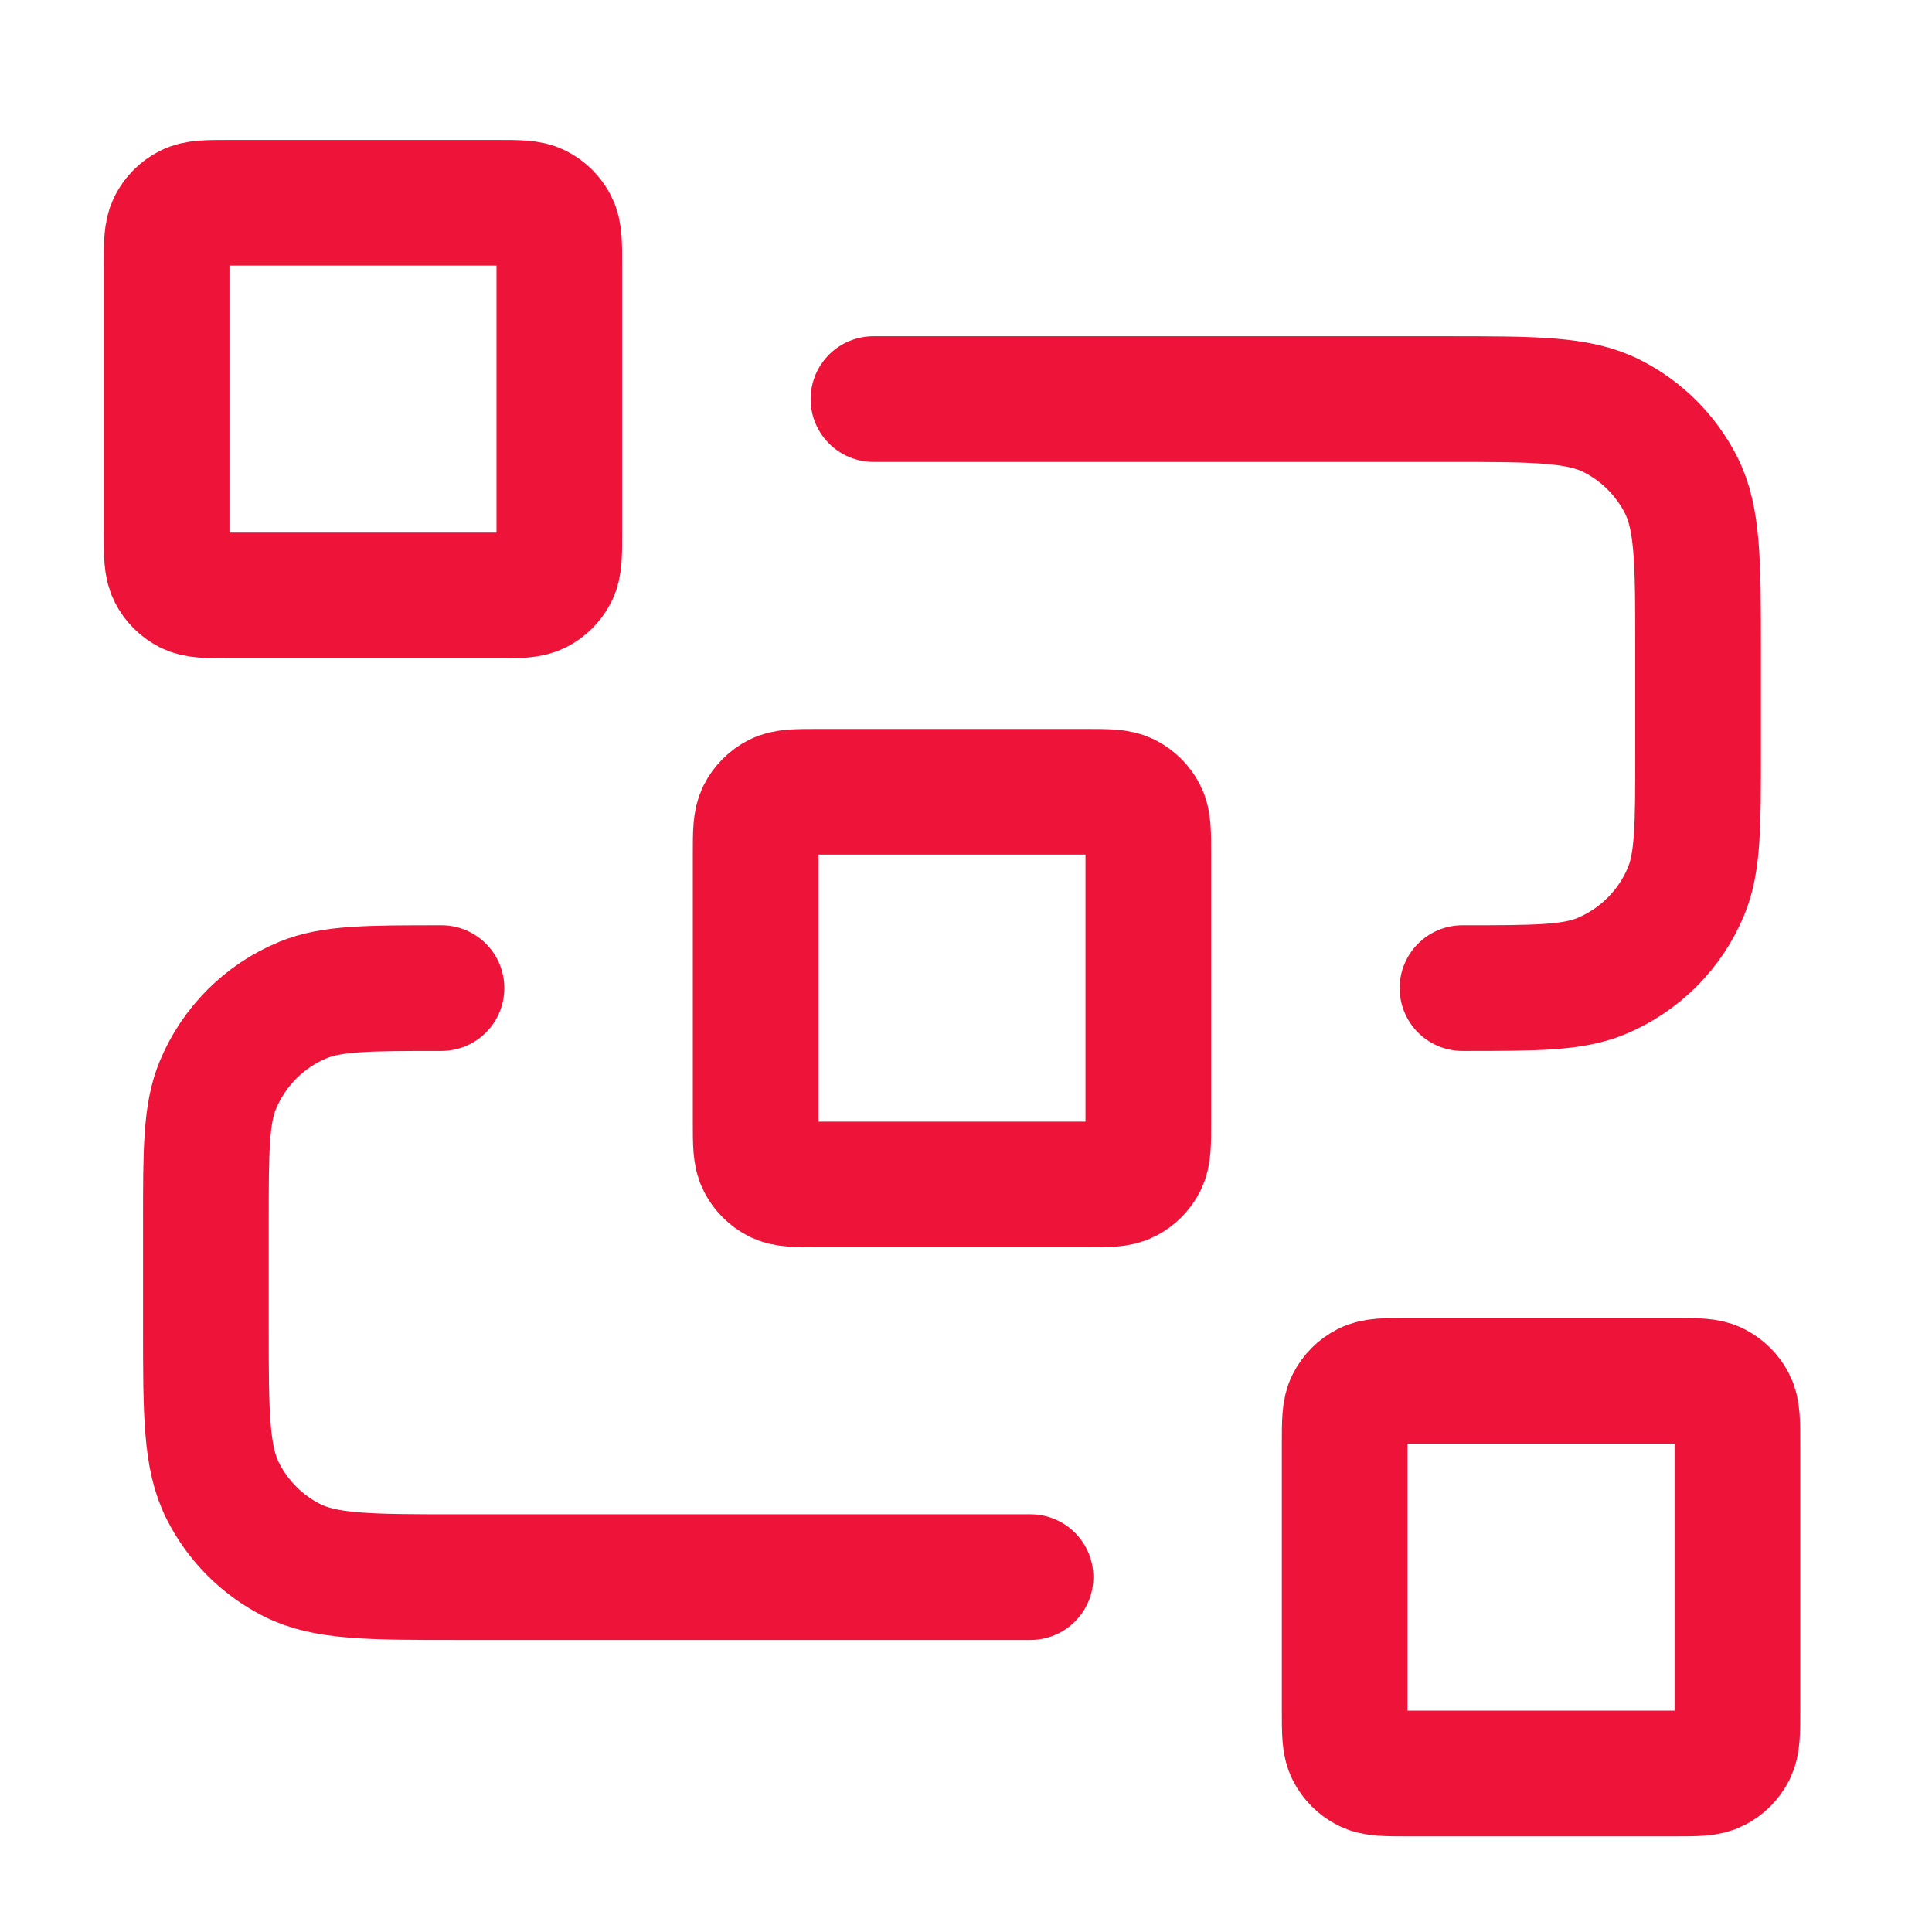
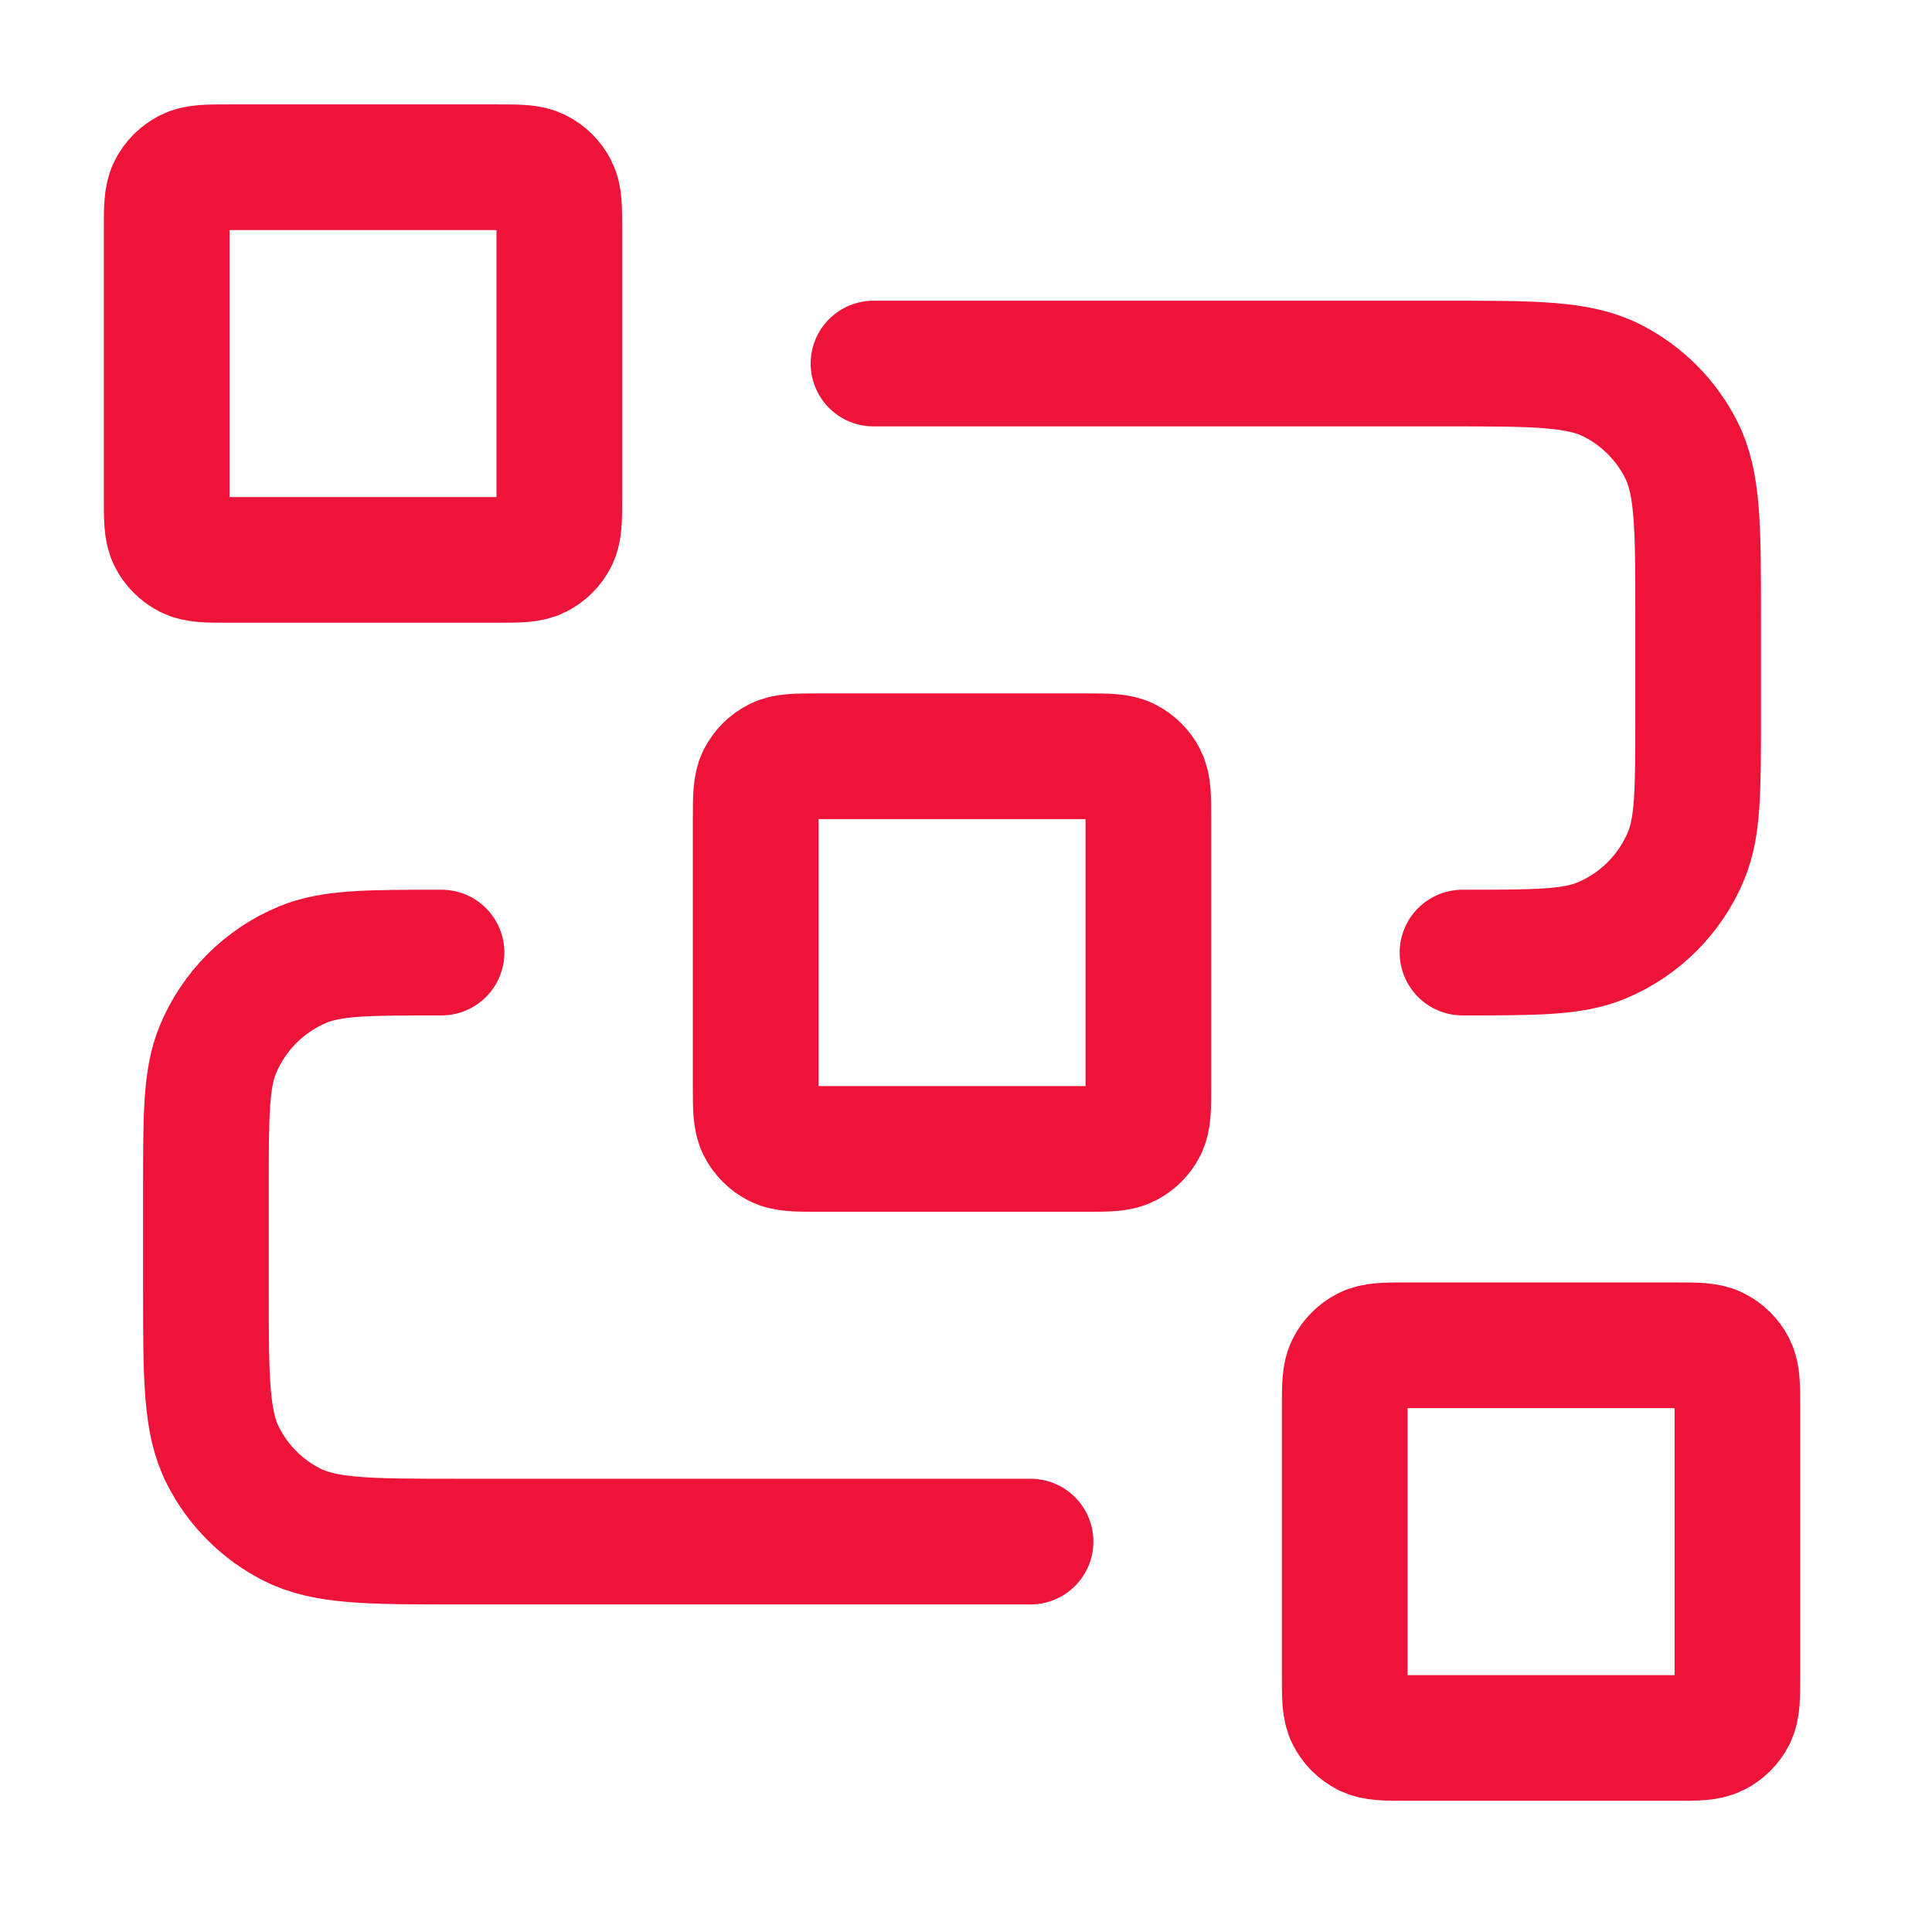
<svg xmlns="http://www.w3.org/2000/svg" width="41" height="41" viewBox="0 0 41 41" fill="none">
-   <path d="M18.536 8.469H30.703C32.57 8.469 33.503 8.469 34.216 8.833C34.843 9.152 35.353 9.662 35.673 10.289C36.036 11.002 36.036 11.936 36.036 13.803V15.969C36.036 17.523 36.036 18.299 35.782 18.912C35.444 19.728 34.795 20.377 33.978 20.716C33.366 20.969 32.589 20.969 31.036 20.969M21.869 33.469H9.703C7.836 33.469 6.903 33.469 6.189 33.106C5.562 32.786 5.052 32.277 4.733 31.649C4.369 30.936 4.369 30.003 4.369 28.136V25.969C4.369 24.416 4.369 23.64 4.623 23.027C4.962 22.21 5.61 21.561 6.427 21.223C7.04 20.969 7.816 20.969 9.369 20.969M17.369 25.136H23.036C23.503 25.136 23.736 25.136 23.915 25.045C24.071 24.965 24.199 24.838 24.279 24.681C24.369 24.503 24.369 24.269 24.369 23.803V18.136C24.369 17.669 24.369 17.436 24.279 17.258C24.199 17.101 24.071 16.974 23.915 16.894C23.736 16.803 23.503 16.803 23.036 16.803H17.369C16.903 16.803 16.669 16.803 16.491 16.894C16.334 16.974 16.207 17.101 16.127 17.258C16.036 17.436 16.036 17.669 16.036 18.136V23.803C16.036 24.269 16.036 24.503 16.127 24.681C16.207 24.838 16.334 24.965 16.491 25.045C16.669 25.136 16.903 25.136 17.369 25.136ZM29.869 37.636H35.536C36.003 37.636 36.236 37.636 36.414 37.545C36.571 37.465 36.699 37.338 36.779 37.181C36.87 37.003 36.87 36.769 36.87 36.303V30.636C36.87 30.169 36.87 29.936 36.779 29.758C36.699 29.601 36.571 29.474 36.414 29.394C36.236 29.303 36.003 29.303 35.536 29.303H29.869C29.403 29.303 29.169 29.303 28.991 29.394C28.834 29.474 28.707 29.601 28.627 29.758C28.536 29.936 28.536 30.169 28.536 30.636V36.303C28.536 36.769 28.536 37.003 28.627 37.181C28.707 37.338 28.834 37.465 28.991 37.545C29.169 37.636 29.403 37.636 29.869 37.636ZM4.869 12.636H10.536C11.003 12.636 11.236 12.636 11.415 12.545C11.571 12.465 11.699 12.338 11.779 12.181C11.87 12.003 11.87 11.769 11.87 11.303V5.636C11.87 5.169 11.87 4.936 11.779 4.758C11.699 4.601 11.571 4.473 11.415 4.394C11.236 4.303 11.003 4.303 10.536 4.303H4.869C4.403 4.303 4.169 4.303 3.991 4.394C3.834 4.473 3.707 4.601 3.627 4.758C3.536 4.936 3.536 5.169 3.536 5.636V11.303C3.536 11.769 3.536 12.003 3.627 12.181C3.707 12.338 3.834 12.465 3.991 12.545C4.169 12.636 4.403 12.636 4.869 12.636Z" stroke="#EE1338" stroke-width="2.667" stroke-linecap="round" stroke-linejoin="round" />
+   <path d="M18.537 7.715H30.704C32.571 7.715 33.504 7.715 34.217 8.079C34.844 8.398 35.354 8.908 35.674 9.536C36.037 10.249 36.037 11.182 36.037 13.049V15.216C36.037 16.769 36.037 17.545 35.783 18.158C35.445 18.974 34.796 19.623 33.979 19.962C33.367 20.215 32.59 20.215 31.037 20.215M21.87 32.715H9.704C7.837 32.715 6.904 32.715 6.19 32.352C5.563 32.033 5.053 31.523 4.734 30.895C4.37 30.182 4.37 29.249 4.37 27.382V25.215C4.37 23.662 4.37 22.886 4.624 22.273C4.962 21.456 5.611 20.808 6.428 20.469C7.041 20.215 7.817 20.215 9.37 20.215M17.37 24.382H23.037C23.504 24.382 23.737 24.382 23.915 24.291C24.072 24.211 24.2 24.084 24.28 23.927C24.37 23.749 24.37 23.515 24.37 23.049V17.382C24.37 16.916 24.37 16.682 24.28 16.504C24.2 16.347 24.072 16.22 23.915 16.14C23.737 16.049 23.504 16.049 23.037 16.049H17.37C16.904 16.049 16.67 16.049 16.492 16.14C16.335 16.22 16.208 16.347 16.128 16.504C16.037 16.682 16.037 16.916 16.037 17.382V23.049C16.037 23.515 16.037 23.749 16.128 23.927C16.208 24.084 16.335 24.211 16.492 24.291C16.67 24.382 16.904 24.382 17.37 24.382ZM29.87 36.882H35.537C36.004 36.882 36.237 36.882 36.415 36.791C36.572 36.711 36.7 36.584 36.78 36.427C36.87 36.249 36.87 36.016 36.87 35.549V29.882C36.87 29.416 36.87 29.182 36.78 29.004C36.7 28.847 36.572 28.72 36.415 28.64C36.237 28.549 36.004 28.549 35.537 28.549H29.87C29.404 28.549 29.17 28.549 28.992 28.64C28.835 28.72 28.708 28.847 28.628 29.004C28.537 29.182 28.537 29.416 28.537 29.882V35.549C28.537 36.016 28.537 36.249 28.628 36.427C28.708 36.584 28.835 36.711 28.992 36.791C29.17 36.882 29.404 36.882 29.87 36.882ZM4.87 11.882H10.537C11.004 11.882 11.237 11.882 11.415 11.791C11.572 11.711 11.7 11.584 11.78 11.427C11.87 11.249 11.87 11.015 11.87 10.549V4.882C11.87 4.415 11.87 4.182 11.78 4.004C11.7 3.847 11.572 3.72 11.415 3.64C11.237 3.549 11.004 3.549 10.537 3.549H4.87C4.404 3.549 4.17 3.549 3.992 3.64C3.835 3.72 3.708 3.847 3.628 4.004C3.537 4.182 3.537 4.415 3.537 4.882V10.549C3.537 11.015 3.537 11.249 3.628 11.427C3.708 11.584 3.835 11.711 3.992 11.791C4.17 11.882 4.404 11.882 4.87 11.882Z" stroke="#EE1338" stroke-width="2.667" stroke-linecap="round" stroke-linejoin="round" />
</svg>
